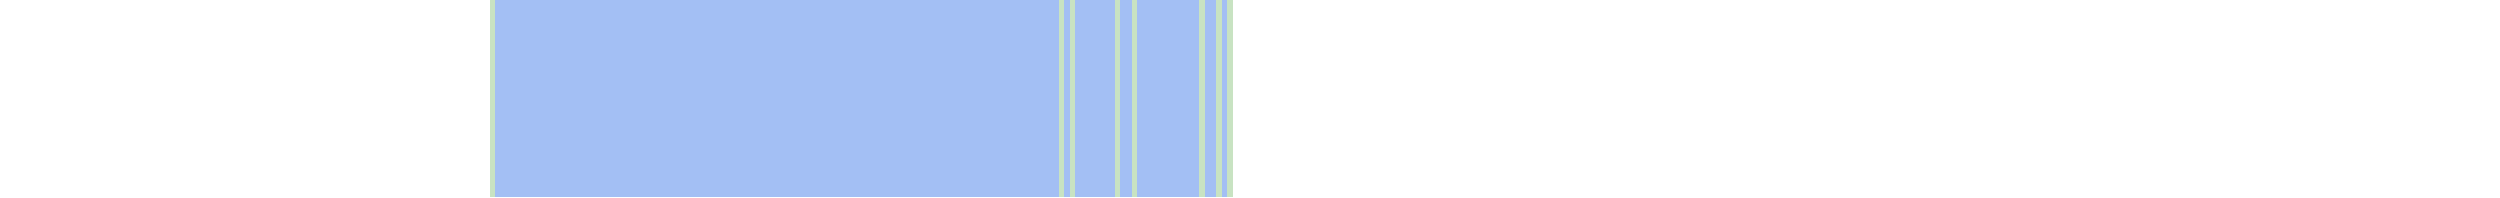
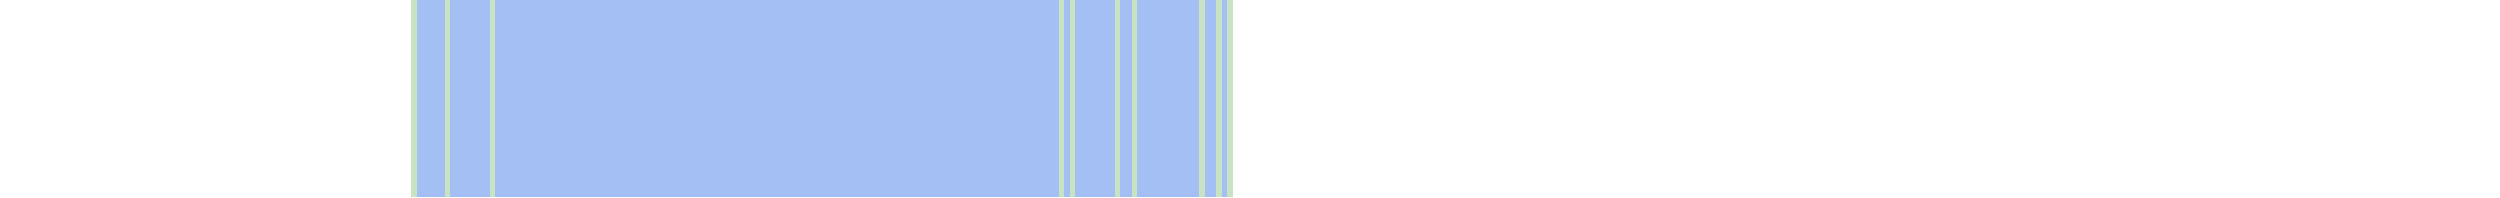
<svg xmlns="http://www.w3.org/2000/svg" viewBox="0 0 444 35" shape-rendering="crispEdges">
-   <rect y="0" x="87" width="132" height="35" fill="#a3bff4" />
+   <rect y="0" x="73" width="146" height="35" fill="#a3bff4" />
+   <rect y="0" x="73" width="1" height="35" fill="#c8e3c2" />
+   <rect y="0" x="79" width="1" height="35" fill="#c8e3c2" />
  <rect y="0" x="87" width="1" height="35" fill="#c8e3c2" />
  <rect y="0" x="188" width="1" height="35" fill="#c8e3c2" />
  <rect y="0" x="190" width="1" height="35" fill="#c8e3c2" />
  <rect y="0" x="198" width="1" height="35" fill="#c8e3c2" />
  <rect y="0" x="201" width="1" height="35" fill="#c8e3c2" />
  <rect y="0" x="213" width="1" height="35" fill="#c8e3c2" />
  <rect y="0" x="216" width="1" height="35" fill="#c8e3c2" />
  <rect y="0" x="218" width="1" height="35" fill="#c8e3c2" />
</svg>
